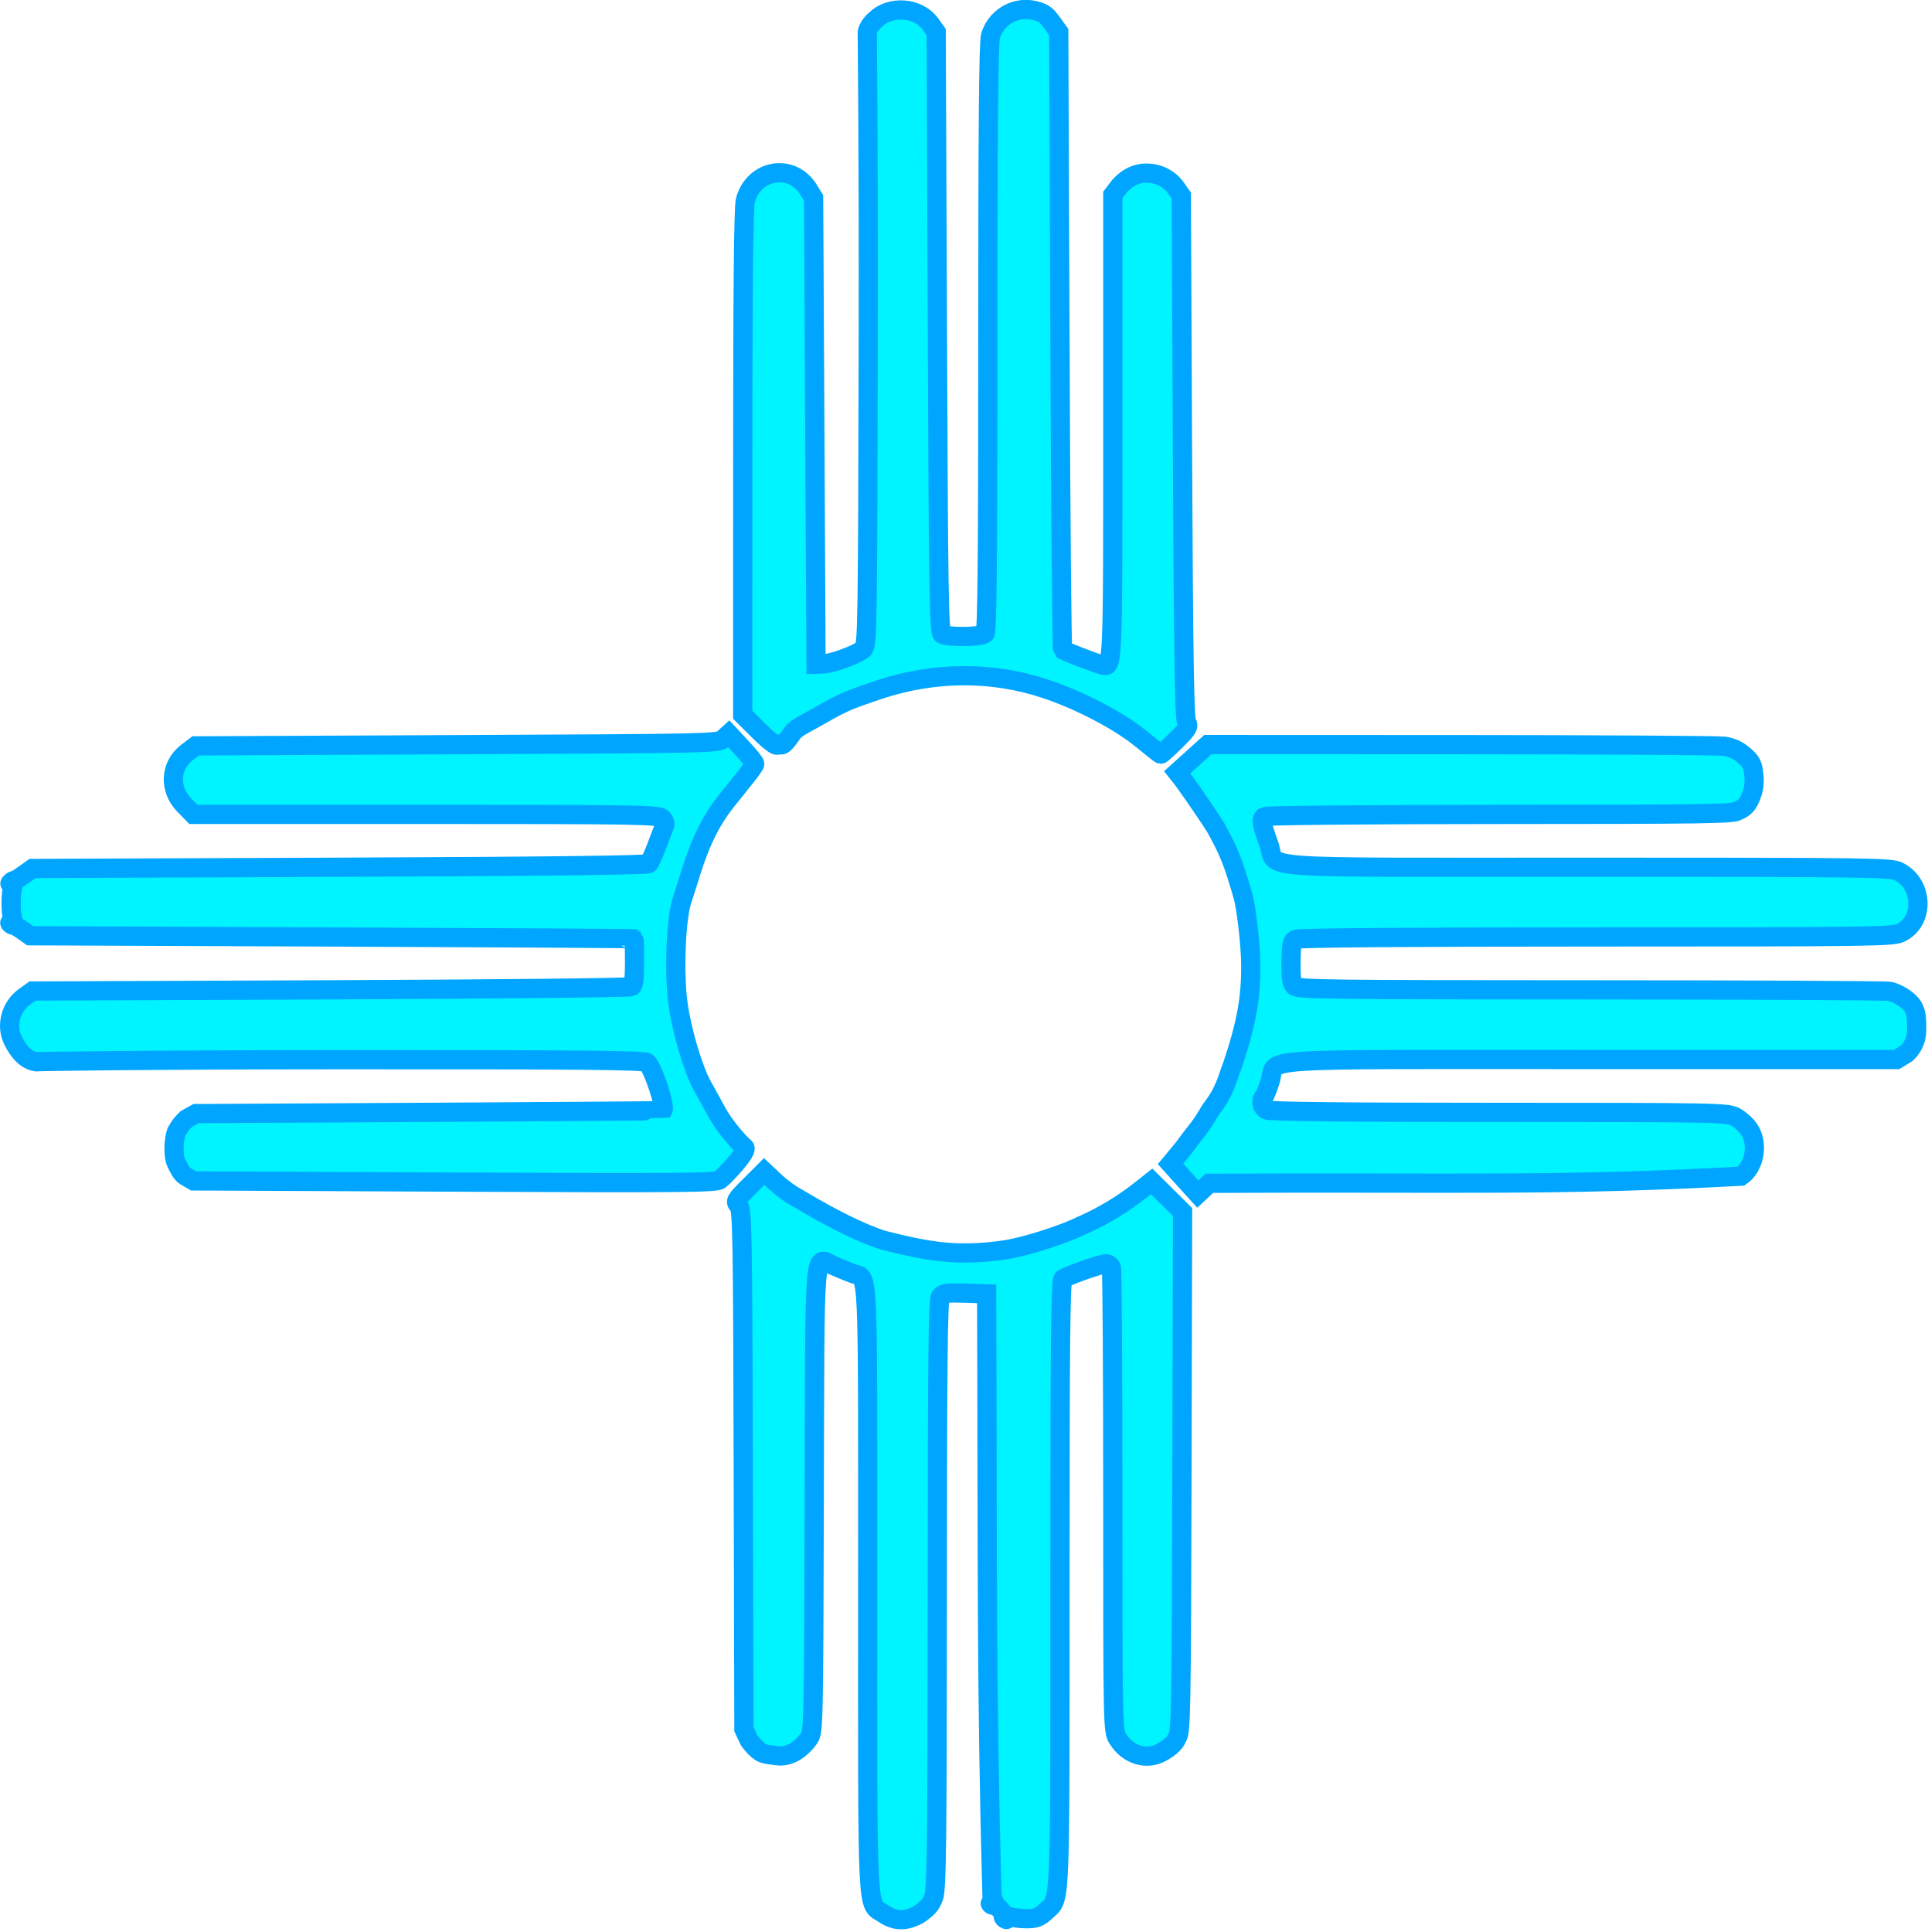
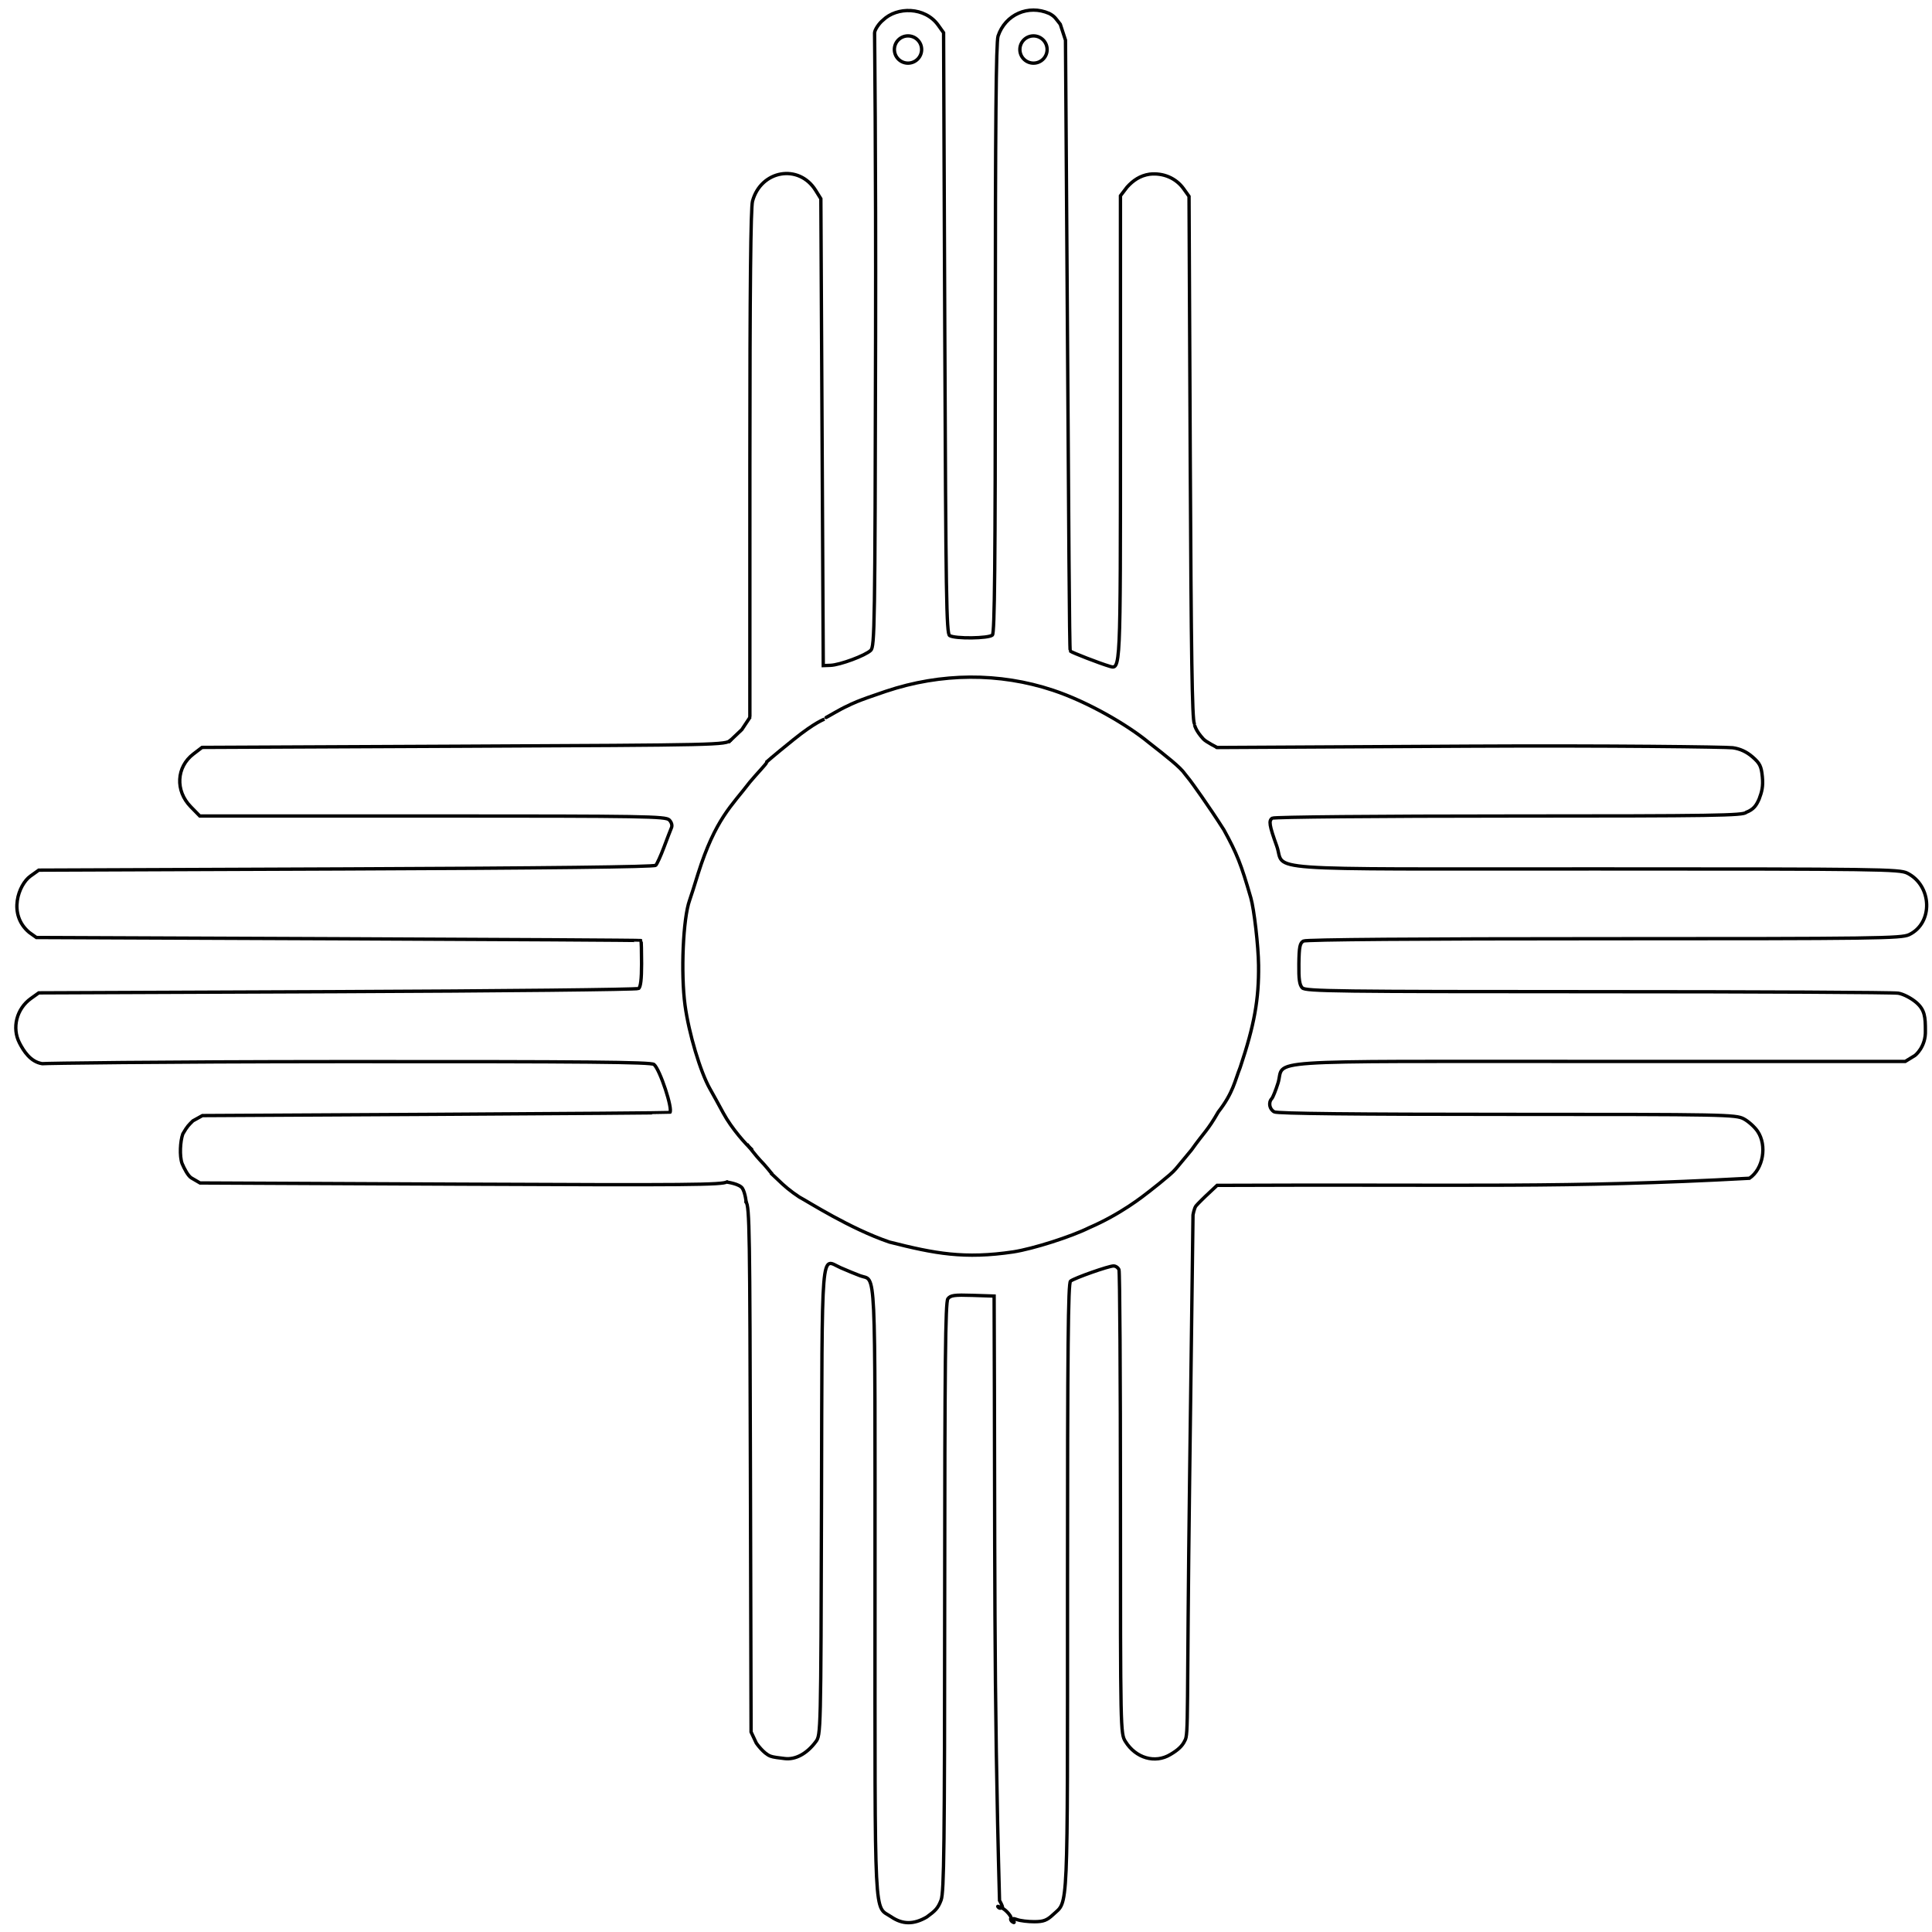
- <svg xmlns="http://www.w3.org/2000/svg" width="226.358mm" height="226.872mm" viewBox="0 0 802.055 803.878">
-   <g>
-     <path style="fill:#00f4ff;fill-opacity:1;stroke:#00a5ff;stroke-width:8;stroke-linecap:round;stroke-miterlimit:5;stroke-dasharray:none;stroke-opacity:1" d="m 367.801,796.324 c -7.266,-4.937 -6.743,5.557 -6.743,-135.35 0,-139.453 0.512,-128.56 -6.165,-131.053 -1.834,-0.685 -5.456,-2.174 -8.048,-3.31 -8.413,-3.687 -7.724,-12.041 -8.023,97.279 -0.264,96.464 -0.272,96.827 -2.357,99.64 -3.706,5.002 -8.408,7.559 -12.908,7.022 -2.2,-0.263 -4.861,-0.561 -5.914,-0.99 -2.924,-1.07 -5.918,-5.456 -5.918,-5.456 l -2.168,-4.605 -0.272,-108.019 c -0.25,-99.359 -0.406,-108.167 -1.945,-109.868 -1.589,-1.756 -1.362,-2.161 4.488,-8.011 l 6.162,-6.162 2.348,2.206 c 3.058,3.003 5.577,5.12 9.281,7.569 3.615,1.9 20.943,13.076 37.438,18.7 18.941,4.79 31.048,7.1 51.5,4.077 8.35,-1.323 23.85,-6.265 31.5,-10.044 13.154,-5.695 22.169,-12.874 25.183,-15.24 l 3.971,-3.145 6.44,6.383 6.44,6.383 -0.267,108.056 c -0.25,100.962 -0.382,108.231 -2.017,110.727 -1.004,2.197 -2.845,3.902 -5.976,5.737 -6.358,3.876 -14.423,1.544 -18.724,-5.415 -2.03,-3.284 -2.05,-4.28 -2.05,-98.868 0,-52.553 -0.273,-96.262 -0.607,-97.132 -0.334,-0.87 -1.346,-1.584 -2.25,-1.587 -2.009,-0.006 -16.159,4.973 -17.893,6.296 -0.988,0.754 -1.25,27.411 -1.25,127.363 0,138.255 0.365,129.912 -5.936,135.84 -2.599,2.445 -4.043,2.995 -7.873,3 -2.58,0.003 -5.759,-0.38 -7.066,-0.851 -1.807,-0.652 -2.189,-0.555 -1.595,0.405 0.511,0.826 0.376,1.012 -0.391,0.538 -0.644,-0.398 -0.949,-1.082 -0.678,-1.521 0.525,-0.85 -3.341,-4.794 -4.148,-4.231 -0.263,0.183 -0.778,-10e-4 -1.145,-0.41 -0.367,-0.409 -0.104,-0.42 0.583,-0.024 0.688,0.396 1.25,0.438 1.25,0.095 0,-0.344 -0.562,-1.608 -1.25,-2.809 -2.504,-90.892 -1.809,-141.46 -2.25,-251.184 l -8.982,-0.292 c -7.585,-0.247 -9.18,-0.023 -10.25,1.441 -1.006,1.376 -1.277,26.879 -1.311,123.792 -0.037,103.681 -0.261,122.661 -1.485,126.059 -1.347,3.552 -2.484,4.486 -5.941,7.035 -5.413,3.172 -10.055,3.152 -14.787,-0.064 z M 495.487,493.598 c -1.625,-1.785 -4.181,-4.615 -5.681,-6.289 l -2.728,-3.044 5.49,-6.614 c 5.458,-7.673 6.587,-7.859 11.144,-15.797 6.249,-7.997 6.913,-13.07 9.096,-18.5 5.899,-17.644 7.807,-28.246 7.646,-42.5 -0.09,-7.959 -1.848,-23.254 -3.22,-28 -4.062,-14.059 -5.741,-18.293 -11.2,-28.255 -6.314,-9.946 -13.303,-19.587 -14.087,-20.587 l -2.111,-2.658 6.408,-5.777 6.408,-5.777 105.16,0.04 c 57.838,0.022 107.199,0.32 109.692,0.661 3.034,0.416 5.733,1.66 8.168,3.765 3.1,2.68 3.71,3.908 4.134,8.323 0.383,3.981 -0.201,6.226 -1.335,9.212 -1.151,2.606 -2.212,4.305 -5.414,5.552 -1.091,1.314 -13.269,1.502 -98.372,1.515 -54.031,0.009 -97.743,0.405 -98.514,0.894 -1.585,1.004 -1.285,2.899 1.835,11.591 3.798,10.578 -11.226,9.5 132.412,9.502 118.094,0.001 126.361,0.113 129.619,1.75 10.384,5.217 10.833,20.788 0.737,25.578 -3.228,1.532 -13.704,1.67 -126.684,1.67 -77.193,0 -123.837,0.36 -124.967,0.965 -1.504,0.805 -1.822,2.371 -1.918,9.445 -0.088,6.454 0.256,8.852 1.44,10.035 1.39,1.39 14.448,1.556 122.734,1.566 66.648,0.006 122.858,0.289 124.91,0.628 2.096,0.347 5.383,2.044 7.5,3.874 3.56,3.076 3.769,6.082 3.769,11.622 0.252,6.83 -4.292,10.37 -4.292,10.37 l -4.075,2.495 -127.456,0 c -144.732,0 -130.076,-0.99 -133.202,9 -0.947,3.025 -2.116,5.928 -2.598,6.45 -1.502,1.627 -0.964,4.433 1.057,5.515 1.294,0.693 33.308,1.035 96.766,1.035 90.377,0 94.995,0.087 98.316,1.852 1.916,1.018 4.497,3.335 5.734,5.148 4.036,5.913 2.357,15.673 -3.364,19.546 -77.489,4.195 -114.319,2.465 -221.226,2.954 l -2.389,2.245 -2.389,2.245 z m -306.429,-1.745 -108.5,-0.5 -3.589,-2.094 c -1.382,-0.822 -2.983,-3.91 -3.866,-6.004 -1.103,-3.057 -0.79,-9.221 0.312,-12.277 1.95,-3.381 2.464,-3.683 4.201,-5.442 l 3.942,-2.183 97,-0.517 c 53.35,-0.284 97.112,-0.622 97.25,-0.75 1.374,-1.28 -4.139,-17.981 -6.597,-19.983 -1.211,-0.986 -28.548,-1.235 -129.594,-1.18 -78.912,0.043 -122.604,0.692 -124.63,0.858 -4.9,-0.745 -7.743,-5.327 -9.422,-8.564 -3.277,-6.284 -1.237,-14.28 4.729,-18.535 l 3.265,-2.329 124,-0.5 c 68.2,-0.275 124.562,-0.864 125.25,-1.309 0.855,-0.553 1.25,-3.795 1.25,-10.25 0,-5.193 -0.113,-9.547 -0.25,-9.678 -0.138,-0.13 -56.725,-0.468 -125.75,-0.75 L 12.558,389.353 9.558,387.213 c -1.65,-1.177 -3.375,-2.152 -3.833,-2.167 -0.458,-0.015 -1.133,-0.361 -1.5,-0.77 -0.367,-0.409 -0.028,-0.373 0.753,0.081 1.121,0.651 1.232,0.422 0.524,-1.09 -1.159,-2.475 -1.159,-12.353 0,-14.828 0.708,-1.512 0.597,-1.741 -0.524,-1.09 -0.842,0.489 -1.081,0.454 -0.587,-0.086 0.458,-0.501 1.133,-0.911 1.5,-0.912 0.367,-8e-4 2.242,-1.126 4.167,-2.5 l 3.5,-2.498 127.7,-0.5 c 83.141,-0.326 128.044,-0.849 128.685,-1.5 0.541,-0.55 2.076,-3.925 3.41,-7.5 1.334,-3.575 2.739,-7.229 3.123,-8.121 0.415,-0.965 0.039,-2.28 -0.931,-3.25 -1.483,-1.483 -10.307,-1.629 -98.355,-1.629 l -96.726,0 -3.781,-3.872 c -6.482,-6.638 -5.975,-16.471 1.128,-21.889 l 3.59,-2.739 108.724,-0.5 c 106.957,-0.492 108.76,-0.532 110.933,-2.5 l 2.209,-2 5.395,5.796 c 2.967,3.188 5.395,6.202 5.395,6.698 0,0.496 -2.25,3.605 -5,6.91 -7.528,9.881 -14.303,15.234 -21.531,38.096 -1.427,4.675 -3.005,9.625 -3.507,11 -2.719,7.454 -3.714,30.312 -1.901,43.678 1.576,11.618 6.378,27.72 10.347,34.695 1.292,2.27 3.789,6.807 5.549,10.083 3.423,6.369 9.748,13.447 11.827,15.093 1.719,1.435 -8.204,11.856 -10.285,13.487 -1.737,1.272 -16.258,1.399 -110.5,0.964 z M 475.028,307.573 c -9.092,-7.511 -25.7,-16.22 -39.97,-20.96 -22.355,-7.426 -46.474,-7.276 -69.5,0.433 -12.48,4.178 -14.194,5.238 -15.916,6.073 -2.921,1.265 -8.048,4.411 -8.916,4.814 -4.845,2.861 -9.423,4.75 -10.95,7 -5.694,8.37 -4.537,3.303 -6.282,5.022 -0.415,0.671 -3.369,-1.565 -7.559,-5.723 l -6.878,-6.825 0.006,-105.027 c 0.004,-72.686 0.341,-106.259 1.096,-109.027 3.525,-12.934 19.277,-15.638 26.218,-4.5 l 2.181,3.5 0.5,97 0.5,97 3,-0.109 c 3.952,-0.144 14.537,-4.083 16.739,-6.229 1.631,-1.59 1.755,-9.655 2,-130.333 0.155,-76.524 -0.418,-123.992 -0.42,-126.249 0.064,-1.37 1.96,-4.084 3.483,-5.287 5.801,-5.698 17.491,-5.599 22.968,2.08 l 2.23,3.127 0.5,124.787 c 0.439,109.467 0.684,124.903 2,125.735 2.205,1.393 16.361,1.217 17.8,-0.221 0.92,-0.92 1.2,-29.678 1.2,-123.351 0,-88.685 0.312,-123.082 1.139,-125.55 3.011,-8.989 12.579,-13.216 21.276,-9.399 2.416,1.266 2.761,2.243 4.588,4.5 l 2.498,3.5 0.5,128.167 c 0.275,70.492 0.783,128.45 1.128,128.795 0.604,0.603 12.345,5.145 16.271,6.294 4.678,1.369 4.6,3.044 4.6,-99.318 l 0,-96.18 2.74,-3.593 c 2.491,-2.759 5.389,-4.783 9.369,-5.374 5.684,-0.64 10.992,1.64 14.161,6.083 l 2.23,3.127 0.5,108.5 c 0.376,81.599 0.797,109.017 1.696,110.584 1.072,1.867 0.6,2.674 -4.529,7.75 -3.149,3.116 -5.937,5.652 -6.196,5.636 -0.259,-0.017 -3.859,-2.829 -8.001,-6.25 z" />
+ <svg xmlns="http://www.w3.org/2000/svg" width="4in" height="4in" viewBox="0 0 360 360" id="svg4289" version="1.1">
+   <defs id="defs4297">
+     </defs>
+   <g id="g4291" transform="matrix(0.4483941,0,0,0.4483941,1.147298,0.1074333)" style="stroke-width:1.394;stroke-miterlimit:4;stroke-dasharray:none">
+     <path style="fill:none;fill-opacity:1;stroke:#000000;stroke-width:1.394;stroke-linecap:round;stroke-miterlimit:4;stroke-dasharray:none;stroke-opacity:1" d="m 503.082,310.399 104.731,-0.56 c 57.837,-0.309 107.199,0.32 109.692,0.661 3.034,0.416 5.733,1.66 8.168,3.765 3.1,2.68 3.71,3.908 4.134,8.323 0.383,3.981 -0.201,6.226 -1.335,9.212 -1.151,2.606 -2.212,4.305 -5.414,5.552 -1.091,1.314 -13.269,1.502 -98.372,1.515 -54.031,0.009 -97.743,0.405 -98.514,0.894 -1.585,1.004 -1.285,2.899 1.835,11.591 3.798,10.578 -11.226,9.5 132.412,9.502 118.094,0.001 126.361,0.113 129.619,1.75 10.384,5.217 10.833,20.788 0.737,25.578 -3.228,1.532 -13.704,1.67 -126.684,1.67 -77.193,0 -123.837,0.36 -124.967,0.965 -1.504,0.805 -1.822,2.371 -1.918,9.445 -0.088,6.454 0.256,8.852 1.44,10.035 1.39,1.39 14.448,1.556 122.734,1.566 66.648,0.006 122.858,0.289 124.91,0.628 2.096,0.347 5.383,2.044 7.5,3.874 3.56,3.076 3.769,6.082 3.769,11.622 0.252,6.83 -4.292,10.37 -4.292,10.37 l -4.075,2.495 -127.456,0 c -144.732,0 -130.076,-0.99 -133.202,9 -0.947,3.025 -2.116,5.928 -2.598,6.45 -1.502,1.627 -0.964,4.433 1.057,5.515 1.294,0.693 33.308,1.035 96.766,1.035 90.377,0 94.995,0.087 98.316,1.852 1.916,1.018 4.497,3.335 5.734,5.148 4.036,5.913 2.357,15.673 -3.364,19.546 -77.489,4.195 -114.319,2.465 -221.226,2.954 l -2.389,2.245 -2.389,2.245 m -11.363,-12.578 5.49,-6.614 c 5.458,-7.673 6.587,-7.859 11.144,-15.797 6.249,-7.997 6.913,-13.07 9.096,-18.5 5.899,-17.644 7.807,-28.246 7.646,-42.5 -0.09,-7.959 -1.848,-23.254 -3.22,-28 -4.062,-14.059 -5.741,-18.293 -11.2,-28.255 -6.314,-9.946 -13.303,-19.587 -14.087,-20.587 l -2.111,-2.658 m -180.778,-23.946 0.006,-105.027 c 0.004,-72.686 0.341,-106.259 1.096,-109.027 3.525,-12.934 19.277,-15.638 26.218,-4.5 l 2.181,3.5 0.5,97 0.5,97 3,-0.109 c 3.952,-0.144 14.537,-4.083 16.739,-6.229 1.631,-1.59 1.755,-9.655 2,-130.333 0.155,-76.524 -0.418,-123.992 -0.42,-126.249 0.064,-1.37 1.96,-4.084 3.483,-5.287 5.801,-5.698 17.491,-5.599 22.968,2.08 l 2.23,3.127 0.5,124.787 c 0.439,109.467 0.684,124.903 2,125.735 2.205,1.393 16.361,1.217 17.8,-0.221 0.92,-0.92 1.2,-29.678 1.2,-123.351 0,-88.685 0.312,-123.082 1.139,-125.55 3.011,-8.989 12.579,-13.216 21.276,-9.399 2.416,1.266 2.761,2.243 4.588,4.5 l 2.155,6.589 0.843,125.078 c 0.475,70.491 0.783,128.45 1.128,128.795 0.604,0.603 12.345,5.145 16.271,6.294 4.678,1.369 4.6,3.044 4.6,-99.318 l 0,-96.18 2.74,-3.593 c 2.491,-2.759 5.389,-4.783 9.369,-5.374 5.684,-0.64 10.992,1.64 14.161,6.083 l 2.23,3.127 0.5,108.5 c 0.376,81.599 0.797,109.017 1.696,110.584 M 315.999,316.634 c 0,0.496 -4.191,4.818 -6.941,8.123 -7.528,9.881 -14.303,15.234 -21.531,38.096 -1.427,4.675 -3.005,9.625 -3.507,11 -2.719,7.454 -3.714,30.312 -1.901,43.678 1.576,11.618 6.378,27.72 10.347,34.695 1.292,2.27 3.789,6.807 5.549,10.083 3.423,6.369 9.748,13.447 11.827,15.093 m -10.285,13.487 c -1.737,1.272 -16.258,1.399 -110.5,0.964 l -108.5,-0.5 -3.589,-2.094 c -1.382,-0.822 -2.983,-3.91 -3.866,-6.004 -1.103,-3.057 -0.79,-9.221 0.312,-12.277 1.95,-3.381 2.464,-3.683 4.201,-5.442 l 3.942,-2.183 97,-0.517 c 53.35,-0.284 97.112,-0.622 97.25,-0.75 1.374,-1.28 -4.139,-17.981 -6.597,-19.983 -1.211,-0.986 -28.548,-1.235 -129.594,-1.18 -78.912,0.043 -122.604,0.692 -124.63,0.858 -4.9,-0.745 -7.743,-5.327 -9.422,-8.564 -3.277,-6.284 -1.237,-14.28 4.729,-18.535 l 3.265,-2.329 124,-0.5 c 68.2,-0.275 124.562,-0.864 125.25,-1.309 0.855,-0.553 1.25,-3.795 1.25,-10.25 0,-5.193 -0.113,-9.547 -0.25,-9.678 -0.138,-0.13 -56.725,-0.468 -125.75,-0.75 L 12.558,389.353 9.558,387.213 c -8.947,-7.552 -4.364,-19.86 0.5,-23.361 l 3.5,-2.498 127.7,-0.5 c 83.141,-0.326 128.044,-0.849 128.685,-1.5 0.541,-0.55 2.076,-3.925 3.41,-7.5 1.334,-3.575 2.739,-7.229 3.123,-8.121 0.415,-0.965 0.039,-2.28 -0.931,-3.25 -1.483,-1.483 -10.307,-1.629 -98.355,-1.629 l -96.726,0 -3.781,-3.872 c -6.482,-6.638 -5.975,-16.471 1.128,-21.889 l 3.59,-2.739 108.724,-0.5 c 106.957,-0.492 108.76,-0.532 110.933,-2.5 m 39.668,-9.42 c 0.868,-0.403 5.995,-3.549 8.916,-4.814 1.722,-0.835 3.435,-1.894 15.916,-6.073 23.026,-7.709 47.145,-7.859 69.5,-0.433 14.27,4.74 30.706,14.222 39.799,21.732 7.246,5.672 13.103,10.22 14.979,13.008 m -2.758,162.911 c 0,0 -1.543,2.032 -3.602,3.748 -2.059,1.716 -4.264,3.551 -4.264,3.551 l -3.971,3.145 c -3.014,2.366 -12.029,9.546 -25.183,15.24 -7.65,3.779 -23.15,8.722 -31.5,10.044 -20.452,3.024 -32.559,0.713 -51.5,-4.077 -16.495,-5.624 -33.823,-16.8 -37.438,-18.7 -3.705,-2.449 -6.223,-4.566 -9.281,-7.569 l -2.348,-2.206 m -10.564,11.77 c 1.539,1.701 1.61,12.911 1.86,112.27 l 0.272,108.019 2.168,4.605 c 0,0 2.994,4.387 5.918,5.456 1.053,0.429 3.714,0.728 5.914,0.99 4.5,0.538 9.202,-2.02 12.908,-7.022 2.084,-2.813 2.093,-3.176 2.357,-99.64 0.299,-109.32 -0.39,-100.966 8.023,-97.279 2.592,1.136 6.213,2.625 8.048,3.31 6.677,2.492 6.165,-8.4 6.165,131.053 0,140.908 -0.523,130.413 6.743,135.35 l 0,-4e-5 c 4.733,3.216 9.374,3.236 14.787,0.064 3.457,-2.549 4.594,-3.483 5.941,-7.035 1.224,-3.398 1.448,-22.378 1.485,-126.059 0.035,-96.914 0.305,-122.416 1.311,-123.792 1.07,-1.464 2.665,-1.688 10.25,-1.441 l 8.982,0.292 c 0.441,109.724 -0.254,160.292 2.25,251.184 0.688,1.201 1.25,2.465 1.25,2.809 0,0.344 -0.562,0.301 -1.25,-0.095 -0.688,-0.396 -0.95,-0.385 -0.583,0.024 0.367,0.409 0.882,0.594 1.145,0.41 0.807,-0.562 4.674,3.381 4.148,4.231 -0.271,0.438 0.034,1.123 0.678,1.521 0.767,0.474 0.902,0.288 0.391,-0.538 -0.593,-0.96 -0.211,-1.057 1.595,-0.405 1.306,0.471 4.486,0.854 7.066,0.851 3.83,-0.005 5.275,-0.555 7.873,-3 6.301,-5.928 5.936,2.416 5.936,-135.84 0,-99.953 0.262,-126.609 1.25,-127.363 1.734,-1.323 15.885,-6.302 17.893,-6.296 0.904,0.003 1.916,0.717 2.25,1.587 0.334,0.87 0.607,44.579 0.607,97.132 0,94.588 0.021,95.584 2.05,98.868 4.301,6.958 12.366,9.291 18.724,5.415 3.131,-1.835 4.972,-3.54 5.976,-5.737 1.635,-2.495 0.721,-9.773 2.017,-110.727 l 1.383,-107.713 c 0,0 0.478,-2.848 1.25,-3.792 0.772,-0.944 3.983,-4.039 3.983,-4.039" id="path4293" />
  </g>
+   <path style="fill:none;fill-rule:evenodd;stroke:#000000;stroke-width:0.625;stroke-linecap:butt;stroke-linejoin:miter;stroke-opacity:1;stroke-miterlimit:4;stroke-dasharray:none" d="m 142.76,142.052 c 0,0 1.025,-0.949 5.114,-4.244 4.065,-3.275 5.767,-3.808 5.767,-3.808" id="path4311" />
+   <path style="fill:none;fill-rule:evenodd;stroke:#000000;stroke-width:0.625;stroke-linecap:butt;stroke-linejoin:miter;stroke-opacity:1;stroke-miterlimit:4;stroke-dasharray:none" d="m 135.709,138.335 2.522,-2.387 1.569,-2.367" id="path4313" />
+   <path style="fill:none;fill-rule:evenodd;stroke:#000000;stroke-width:0.625;stroke-linecap:butt;stroke-linejoin:miter;stroke-opacity:1;stroke-miterlimit:4;stroke-dasharray:none" d="m 226.822,139.295 c 0,0 -2.077,-1.039 -2.578,-1.577 -1.497,-1.613 -1.654,-2.654 -1.654,-2.654" id="path4315" />
+   <path style="fill:none;fill-rule:evenodd;stroke:#000000;stroke-width:0.625;stroke-linecap:butt;stroke-linejoin:miter;stroke-opacity:1;stroke-miterlimit:4;stroke-dasharray:none" d="m 139.071,224.199 c 0,0 -0.192,-1.924 -0.731,-2.77 -0.539,-0.846 -2.847,-1.154 -2.847,-1.154" id="path4319" />
+   <path style="fill:none;fill-rule:evenodd;stroke:#000000;stroke-width:0.625;stroke-linecap:butt;stroke-linejoin:miter;stroke-opacity:1;stroke-miterlimit:4;stroke-dasharray:none" d="m 139.186,213.197 c 0,0 1.847,2.385 2.462,3.001 0.947,0.947 2.231,2.578 2.231,2.578" id="path4321" />
+   <flowRoot xml:space="preserve" id="flowRoot4323" style="font-style:normal;font-weight:normal;font-size:17.5px;line-height:125%;font-family:Sans;letter-spacing:0px;word-spacing:0px;fill:#000000;fill-opacity:1;stroke:none;stroke-width:0.625;stroke-linecap:butt;stroke-linejoin:miter;stroke-opacity:1;stroke-miterlimit:4;stroke-dasharray:none" transform="matrix(2.9189357e-4,1,-1,2.9189357e-4,233.4041,232.1386)">
+     <flowRegion id="flowRegion4325">
+       <rect id="rect4327" width="249.904" height="28.93" x="8.617" y="60.238" style="stroke-width:0.625;stroke-miterlimit:4;stroke-dasharray:none" />
+     </flowRegion>
+     <flowPara id="flowPara4329" style="font-style:normal;font-variant:normal;font-weight:bold;font-stretch:normal;font-size:7.5px;font-family:Sans;-inkscape-font-specification:'Sans Bold';stroke-width:0.625;stroke-miterlimit:4;stroke-dasharray:none">christmas chicago 2015</flowPara>
+   </flowRoot>
+   <circle style="fill:none;fill-opacity:1;fill-rule:nonzero;stroke:#000000;stroke-width:0.625;stroke-miterlimit:4;stroke-dasharray:none;stroke-opacity:1" id="path4331" cx="169.193" cy="9.227" r="2.539" />
+   <circle r="2.539" cy="9.227" cx="192.577" id="circle4333" style="fill:none;fill-opacity:1;fill-rule:nonzero;stroke:#000000;stroke-width:0.625;stroke-miterlimit:4;stroke-dasharray:none;stroke-opacity:1" />
</svg>
